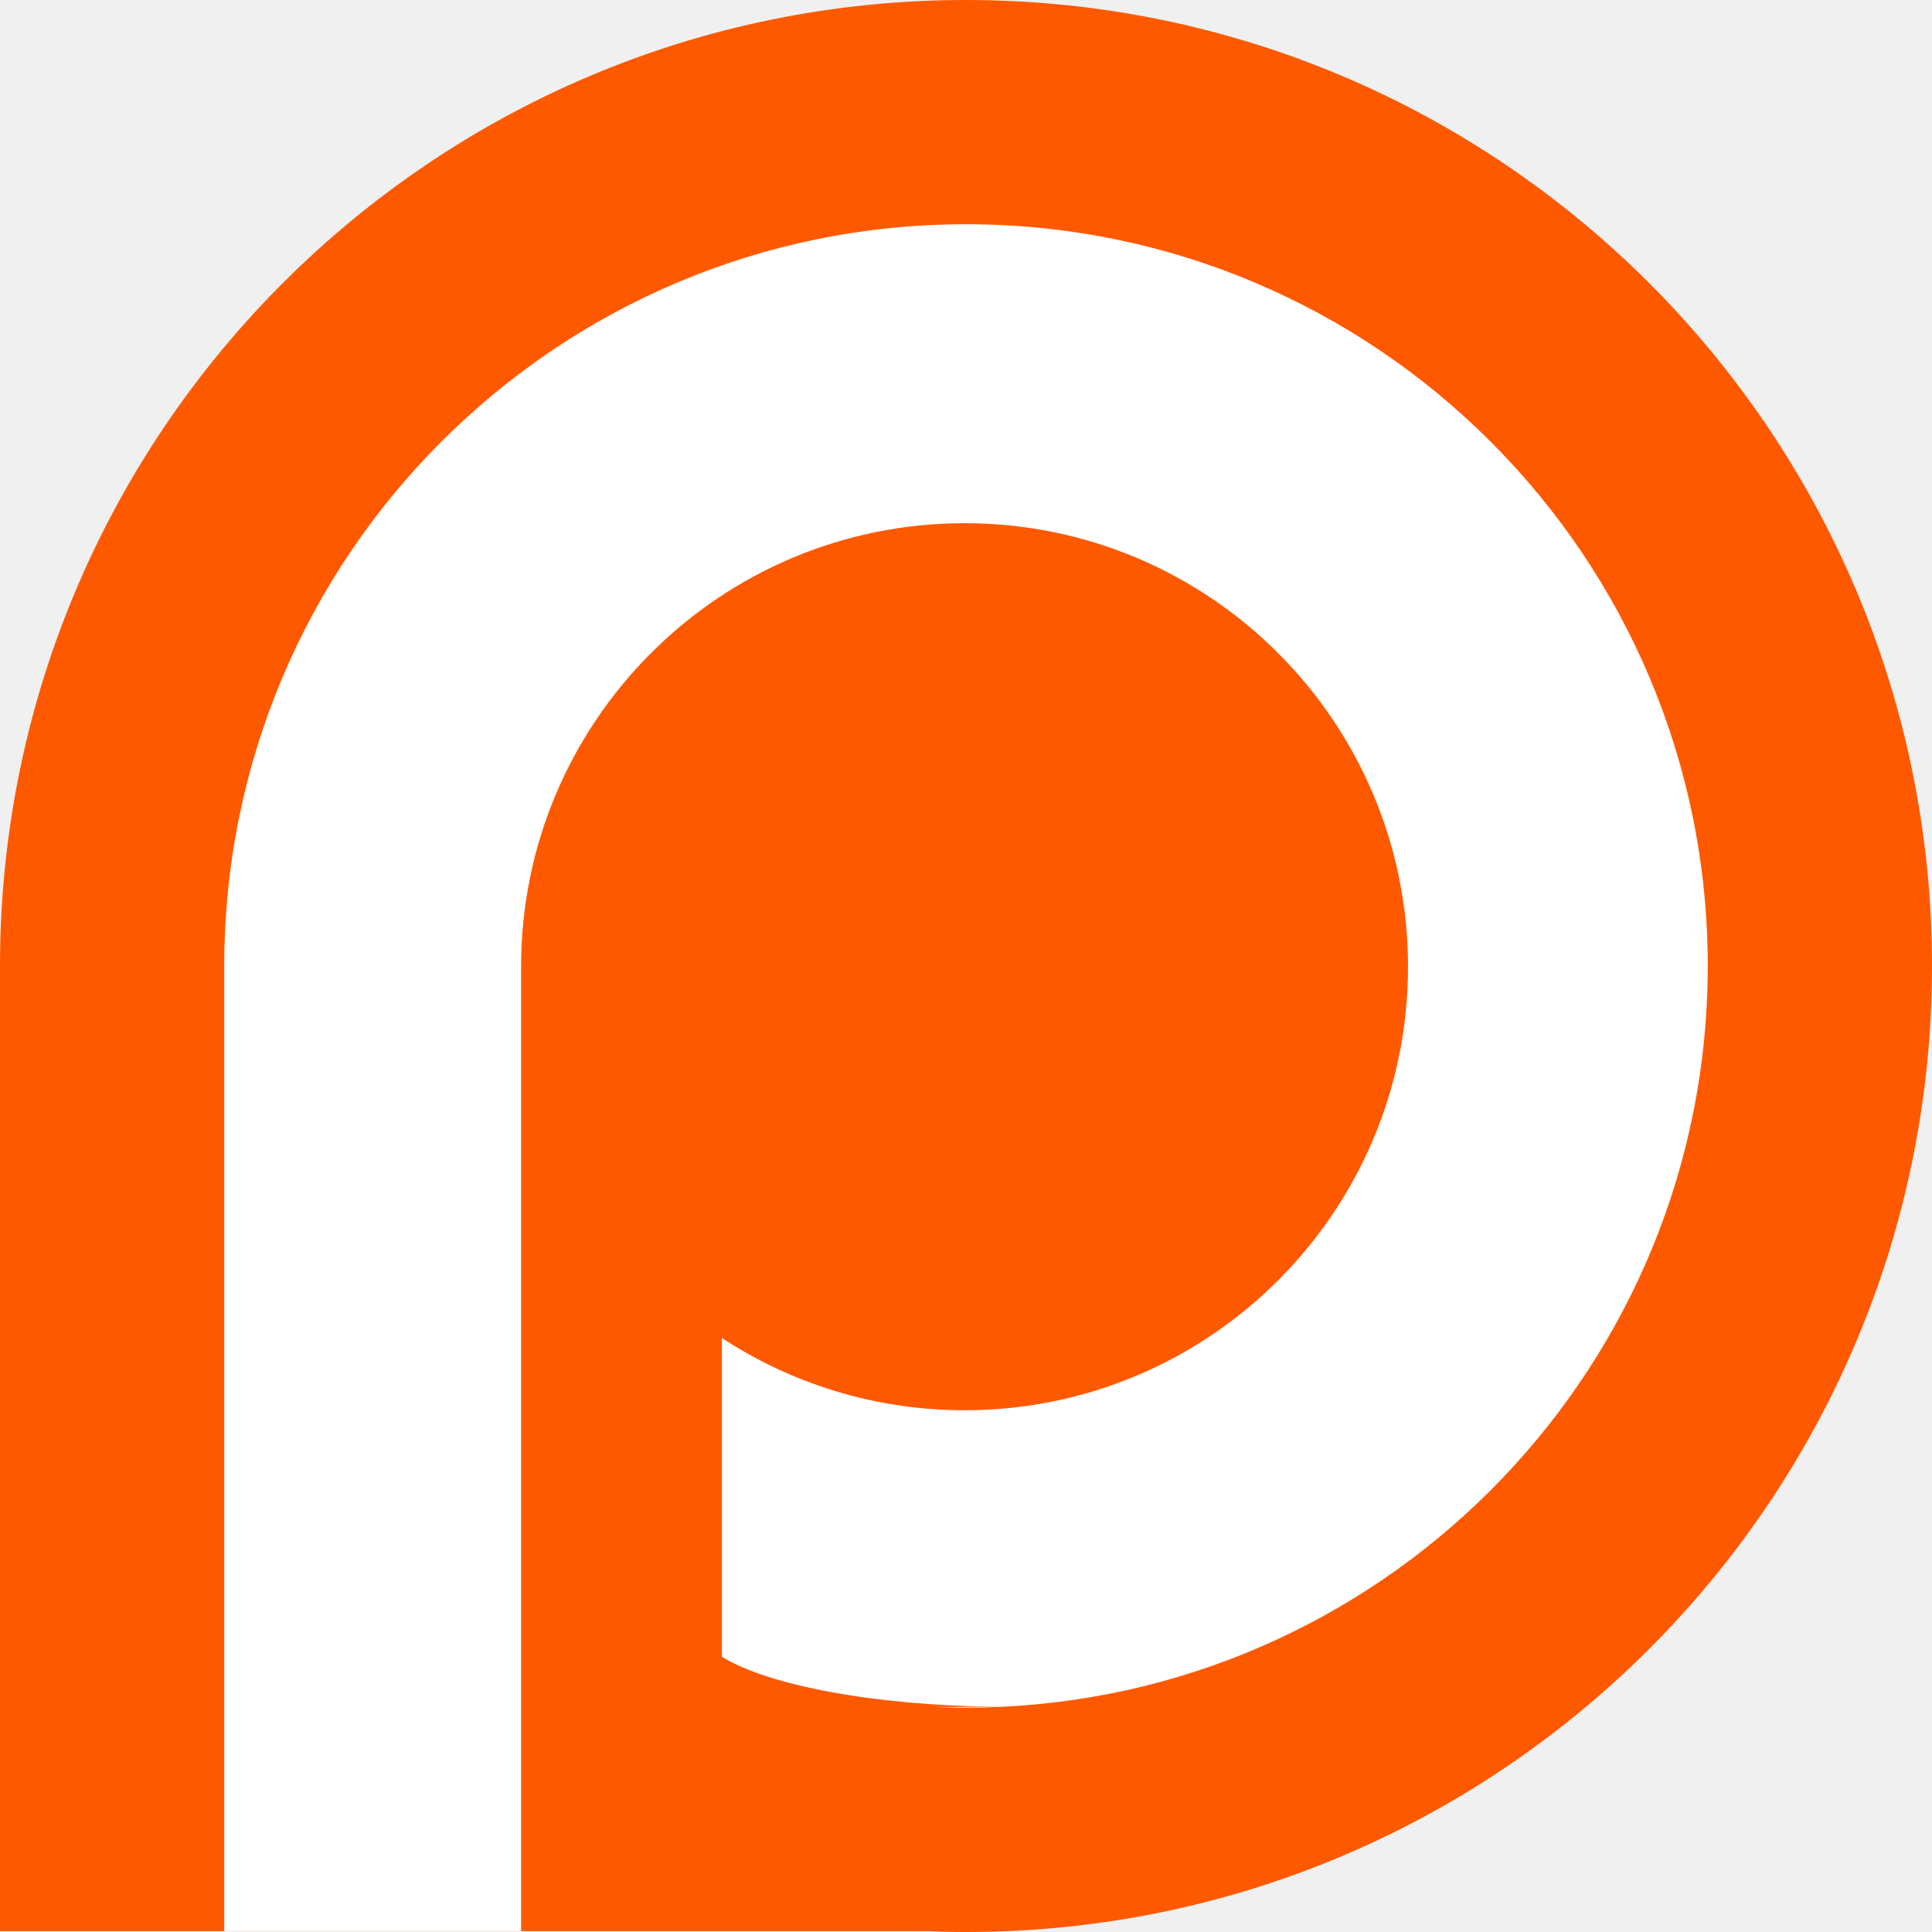
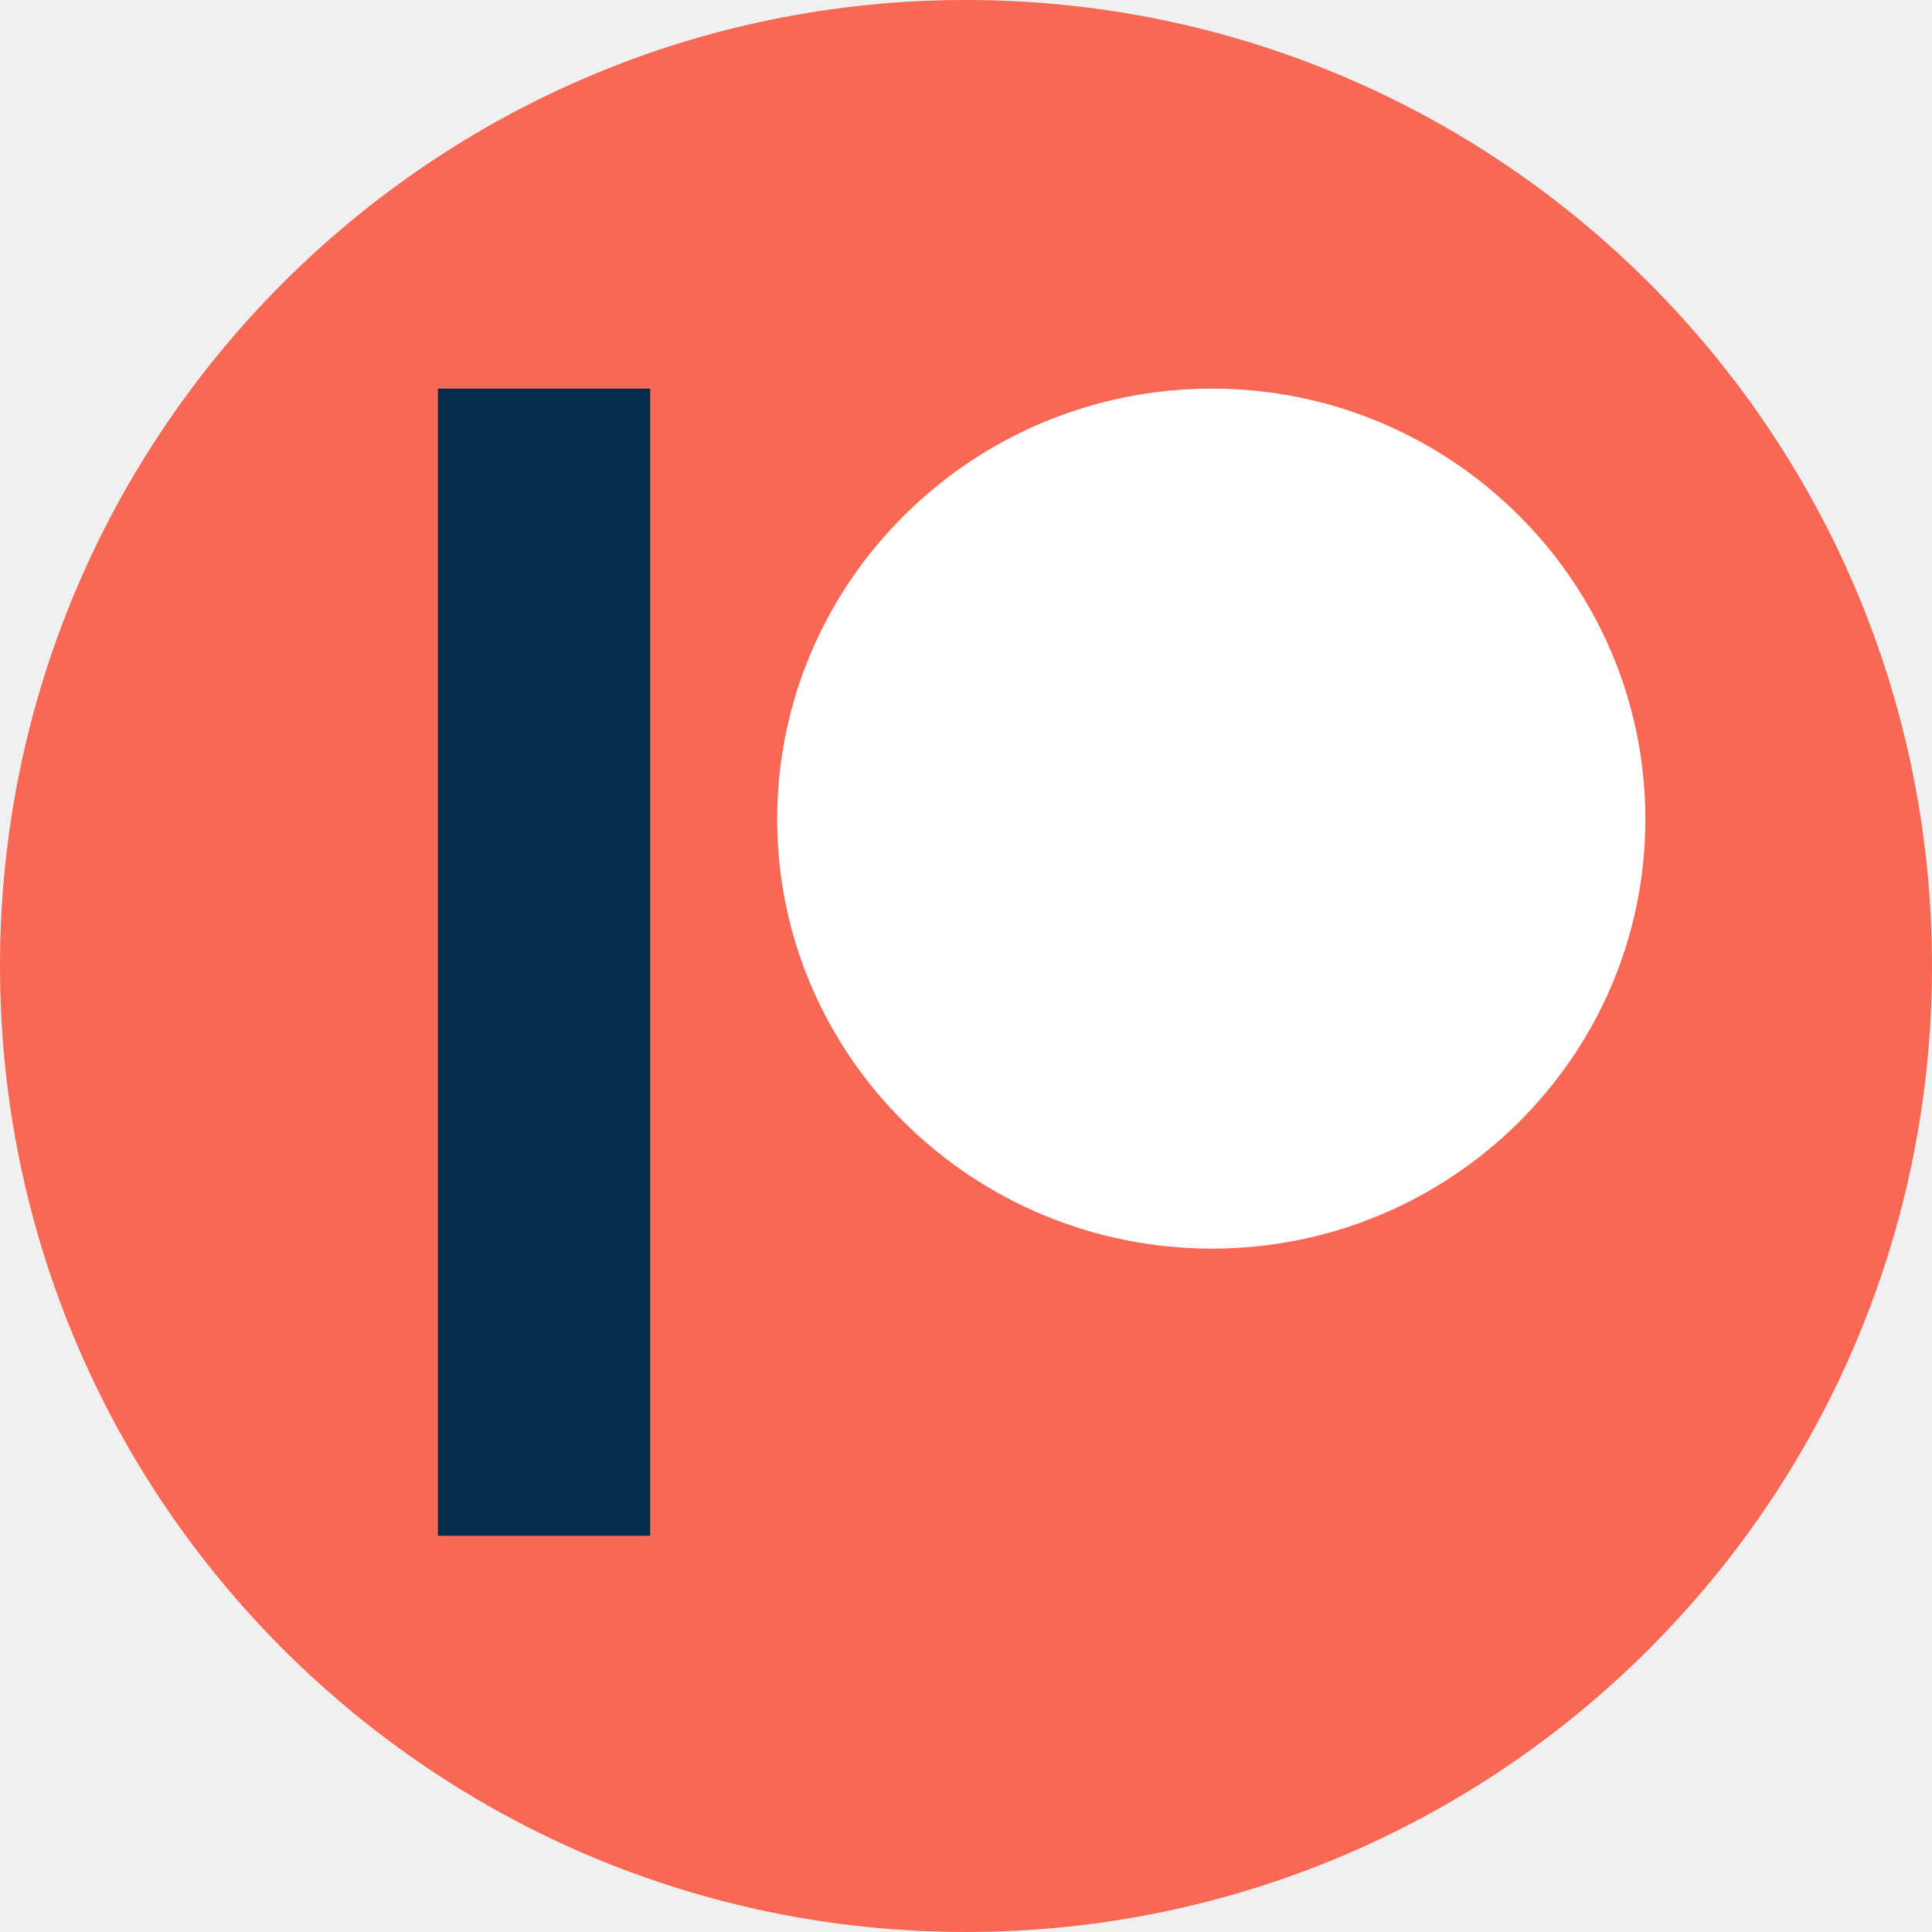
- <svg xmlns="http://www.w3.org/2000/svg" version="1.1" id="svg3168" height="64" width="64">
-   <defs id="defs3170" />
-   <g transform="translate(-78.58618,-687.8811)" id="layer1">
-     <g transform="matrix(0.1182039,0,0,0.1182039,69.29699,663.0059)" id="g4685">
-       <path id="path3204" d="m 349.305,210.444 c -149.515,0 -270.719,121.203 -270.719,270.719 l 0,270.469 259.375,0 c 3.761,0.155 7.545,0.25 11.344,0.25 149.516,0 270.719,-121.203 270.719,-270.719 0,-149.516 -121.203,-270.719 -270.719,-270.719 z" style="fill:#ff5900;fill-opacity:1;stroke:none" />
-       <path style="fill:#ffffff;fill-opacity:1;stroke:none" d="m 349.305,273.287 c -114.8,0 -207.875,93.075 -207.875,207.875 l 0,123.906 0,83.75 0,62.812 83.188,0 0,-270.25 c 0,-68.641 55.64,-124.312 124.281,-124.312 68.641,0 124.281,55.671 124.281,124.312 0,68.641 -55.64,124.281 -124.281,124.281 -25.096,0 -48.463,-7.458 -68,-20.25 l 0,89.344 c 13.09,8.055 42.977,13.744 78.031,14.031 110.329,-5.034 198.25,-96.054 198.25,-207.625 0,-114.8 -93.075,-207.875 -207.875,-207.875 z m -8.719,415.531 c 2.888,0.119 5.802,0.219 8.719,0.219 3.07,0 6.118,-0.087 9.156,-0.219 l -17.875,0 z" id="path3192" />
+ <svg xmlns="http://www.w3.org/2000/svg" width="64" height="64" viewBox="0 0 64 64" id="svg4153" version="1.1">
+   <defs id="defs4155" />
+   <g id="layer1" transform="translate(0,-988.3622)">
+     <circle style="opacity:1;fill:#f96854;fill-opacity:1;stroke:none;stroke-width:1;stroke-linecap:round;stroke-linejoin:miter;stroke-miterlimit:4;stroke-dasharray:none;stroke-dashoffset:0;stroke-opacity:1" id="path4701" cx="32" cy="1020.362" r="32" />
+     <g transform="matrix(0.400048,0,0,0.3962957,14.50028,1001.196)" style="fill:none;fill-rule:evenodd" id="g4">
+       <path style="fill:#ffffff" d="m 64.11,0.1 c -19.851,0 -36.002,16.148 -36.002,35.998 0,19.79 16.15,35.89 36.002,35.89 C 83.9,71.989 100,55.888 100,36.099 100,16.249 83.9,0.1 64.11,0.1" id="path6" />
+       <polygon style="fill:#052d49" points="17.59,95.988 17.59,0.1 0.012,0.1 0.012,95.988 " id="polygon8" />
    </g>
  </g>
</svg>
